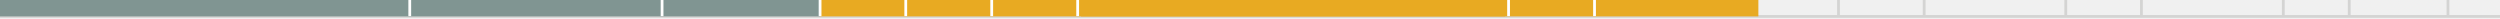
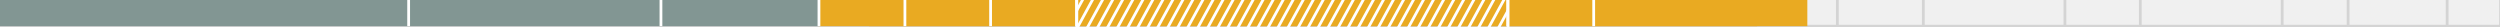
- <svg xmlns="http://www.w3.org/2000/svg" version="1.1" id="Layer_1" x="0px" y="0px" width="898.7px" height="6.5px" viewBox="0 0 898.7 6.5" enable-background="new 0 0 898.7 6.5" xml:space="preserve">
-   <rect x="-0.1" y="-5.8" fill="none" stroke="#D4D4D3" stroke-miterlimit="10" width="899.4" height="11.7" />
-   <rect x="-0.1" y="-5.8" fill="#809592" width="294.9" height="11.7" />
-   <rect x="294.8" y="-5.8" fill="#E8AA22" width="337.3" height="11.7" />
-   <rect x="388.6" y="-5.8" fill="#E8AA22" width="152.5" height="11.7" />
-   <line fill="none" stroke="#FFFFFF" stroke-miterlimit="10" x1="147.3" y1="-5.8" x2="147.3" y2="5.8" />
-   <line fill="none" stroke="#FFFFFF" stroke-miterlimit="10" x1="238" y1="-5.8" x2="238" y2="5.8" />
-   <line fill="none" stroke="#FFFFFF" stroke-miterlimit="10" x1="294.8" y1="-5.8" x2="294.8" y2="5.8" />
-   <line fill="none" stroke="#FFFFFF" stroke-miterlimit="10" x1="325.6" y1="-5.8" x2="325.6" y2="5.8" />
-   <line fill="none" stroke="#FFFFFF" stroke-miterlimit="10" x1="356.5" y1="-5.8" x2="356.5" y2="5.8" />
-   <line fill="none" stroke="#FFFFFF" stroke-miterlimit="10" x1="387.4" y1="-5.8" x2="387.4" y2="5.8" />
-   <line fill="none" stroke="#FFFFFF" stroke-miterlimit="10" x1="542.3" y1="-5.8" x2="542.3" y2="5.8" />
-   <line fill="none" stroke="#FFFFFF" stroke-miterlimit="10" x1="573.2" y1="-5.8" x2="573.2" y2="5.8" />
-   <line fill="none" stroke="#D4D4D3" stroke-miterlimit="10" x1="660.9" y1="-5.8" x2="660.9" y2="5.8" />
-   <line fill="none" stroke="#D4D4D3" stroke-miterlimit="10" x1="691.7" y1="-5.8" x2="691.7" y2="5.8" />
-   <line fill="none" stroke="#D4D4D3" stroke-miterlimit="10" x1="742.6" y1="-5.8" x2="742.6" y2="5.8" />
-   <line fill="none" stroke="#D4D4D3" stroke-miterlimit="10" x1="769.8" y1="-5.8" x2="769.8" y2="5.8" />
-   <line fill="none" stroke="#D4D4D3" stroke-miterlimit="10" x1="820.8" y1="-5.8" x2="820.8" y2="5.8" />
-   <line fill="none" stroke="#D4D4D3" stroke-miterlimit="10" x1="844.5" y1="-5.8" x2="844.5" y2="5.8" />
-   <line fill="none" stroke="#D4D4D3" stroke-miterlimit="10" x1="880" y1="-5.8" x2="880" y2="5.8" />
+ <svg xmlns="http://www.w3.org/2000/svg" xmlns:xlink="http://www.w3.org/1999/xlink" version="1.1" id="Layer_1" x="0px" y="0px" width="898.7px" height="9.6px" viewBox="0 0 898.7 9.6" enable-background="new 0 0 898.7 9.6" xml:space="preserve">
+   <rect x="-0.5" y="-2.3" fill="none" stroke="#D4D4D4" stroke-miterlimit="10" width="899.4" height="11.7" />
+   <rect x="-0.5" y="-2.3" fill="#829693" width="294.9" height="11.7" />
+   <rect x="294.4" y="-2.3" fill="#E9AA22" width="337.3" height="11.7" />
+   <rect x="312.4" y="-2.3" fill="#E9AA22" width="337.3" height="11.7" />
+   <line fill="none" stroke="#FFFFFF" stroke-miterlimit="10" x1="146.9" y1="-2.3" x2="146.9" y2="9.4" />
+   <line fill="none" stroke="#FFFFFF" stroke-miterlimit="10" x1="237.6" y1="-2.3" x2="237.6" y2="9.4" />
+   <line fill="none" stroke="#FFFFFF" stroke-miterlimit="10" x1="294.4" y1="-2.3" x2="294.4" y2="9.4" />
+   <line fill="none" stroke="#FFFFFF" stroke-miterlimit="10" x1="325.3" y1="-2.3" x2="325.3" y2="9.4" />
+   <line fill="none" stroke="#FFFFFF" stroke-miterlimit="10" x1="356.1" y1="-2.3" x2="356.1" y2="9.4" />
+   <line fill="none" stroke="#FFFFFF" stroke-miterlimit="10" x1="387" y1="-2.3" x2="387" y2="9.4" />
+   <line fill="none" stroke="#FFFFFF" stroke-miterlimit="10" x1="542" y1="-2.3" x2="542" y2="9.4" />
+   <line fill="none" stroke="#FFFFFF" stroke-miterlimit="10" x1="572.9" y1="-2.3" x2="572.9" y2="9.4" />
+   <line fill="none" stroke="#D4D4D4" stroke-miterlimit="10" x1="660.5" y1="-2.3" x2="660.5" y2="9.4" />
+   <line fill="none" stroke="#D4D4D4" stroke-miterlimit="10" x1="691.4" y1="-2.3" x2="691.4" y2="9.4" />
+   <line fill="none" stroke="#D4D4D4" stroke-miterlimit="10" x1="742.3" y1="-2.3" x2="742.3" y2="9.4" />
+   <line fill="none" stroke="#D4D4D4" stroke-miterlimit="10" x1="769.4" y1="-2.3" x2="769.4" y2="9.4" />
+   <line fill="none" stroke="#D4D4D4" stroke-miterlimit="10" x1="820.4" y1="-2.3" x2="820.4" y2="9.4" />
+   <line fill="none" stroke="#D4D4D4" stroke-miterlimit="10" x1="844.1" y1="-2.3" x2="844.1" y2="9.4" />
+   <line fill="none" stroke="#D4D4D4" stroke-miterlimit="10" x1="879.7" y1="-2.3" x2="879.7" y2="9.4" />
+   <g>
+     <g>
+       <defs>
+         <rect id="SVGID_4_" x="387.1" y="-3.8" width="155" height="14.7" />
+       </defs>
+       <clipPath id="SVGID_1_">
+         <use xlink:href="#SVGID_4_" overflow="visible" />
+       </clipPath>
+       <g clip-path="url(#SVGID_1_)">
+         <line fill="none" stroke="#FFFFFF" stroke-miterlimit="10" x1="353.7" y1="-34.1" x2="329.8" y2="9.6" />
+         <line fill="none" stroke="#FFFFFF" stroke-miterlimit="10" x1="357" y1="-33.6" x2="333.2" y2="10.1" />
+         <line fill="none" stroke="#FFFFFF" stroke-miterlimit="10" x1="360.3" y1="-33.1" x2="336.5" y2="10.6" />
+         <line fill="none" stroke="#FFFFFF" stroke-miterlimit="10" x1="363.7" y1="-32.6" x2="339.8" y2="11.1" />
+         <line fill="none" stroke="#FFFFFF" stroke-miterlimit="10" x1="367" y1="-32.1" x2="343.2" y2="11.6" />
+         <line fill="none" stroke="#FFFFFF" stroke-miterlimit="10" x1="370.3" y1="-31.5" x2="346.5" y2="12.1" />
+         <line fill="none" stroke="#FFFFFF" stroke-miterlimit="10" x1="373.7" y1="-31" x2="349.8" y2="12.6" />
+         <line fill="none" stroke="#FFFFFF" stroke-miterlimit="10" x1="377" y1="-30.5" x2="353.1" y2="13.1" />
+         <line fill="none" stroke="#FFFFFF" stroke-miterlimit="10" x1="380.3" y1="-30" x2="356.5" y2="13.6" />
+         <line fill="none" stroke="#FFFFFF" stroke-miterlimit="10" x1="383.6" y1="-29.5" x2="359.8" y2="14.1" />
+         <line fill="none" stroke="#FFFFFF" stroke-miterlimit="10" x1="387" y1="-29" x2="363.1" y2="14.6" />
+         <line fill="none" stroke="#FFFFFF" stroke-miterlimit="10" x1="390.3" y1="-28.5" x2="366.5" y2="15.1" />
+         <line fill="none" stroke="#FFFFFF" stroke-miterlimit="10" x1="393.6" y1="-28" x2="369.8" y2="15.6" />
+         <line fill="none" stroke="#FFFFFF" stroke-miterlimit="10" x1="397" y1="-27.5" x2="373.1" y2="16.1" />
+         <line fill="none" stroke="#FFFFFF" stroke-miterlimit="10" x1="400.3" y1="-27" x2="376.4" y2="16.6" />
+         <line fill="none" stroke="#FFFFFF" stroke-miterlimit="10" x1="403.6" y1="-26.5" x2="379.8" y2="17.1" />
+         <line fill="none" stroke="#FFFFFF" stroke-miterlimit="10" x1="406.9" y1="-26" x2="383.1" y2="17.6" />
+         <line fill="none" stroke="#FFFFFF" stroke-miterlimit="10" x1="410.3" y1="-25.5" x2="386.4" y2="18.1" />
+         <line fill="none" stroke="#FFFFFF" stroke-miterlimit="10" x1="413.6" y1="-25" x2="389.8" y2="18.6" />
+         <line fill="none" stroke="#FFFFFF" stroke-miterlimit="10" x1="416.9" y1="-24.5" x2="393.1" y2="19.1" />
+         <line fill="none" stroke="#FFFFFF" stroke-miterlimit="10" x1="420.3" y1="-24" x2="396.4" y2="19.7" />
+         <line fill="none" stroke="#FFFFFF" stroke-miterlimit="10" x1="423.6" y1="-23.5" x2="399.8" y2="20.2" />
+         <line fill="none" stroke="#FFFFFF" stroke-miterlimit="10" x1="426.9" y1="-23" x2="403.1" y2="20.7" />
+         <line fill="none" stroke="#FFFFFF" stroke-miterlimit="10" x1="430.3" y1="-22.5" x2="406.4" y2="21.2" />
+         <line fill="none" stroke="#FFFFFF" stroke-miterlimit="10" x1="433.6" y1="-22" x2="409.7" y2="21.7" />
+         <line fill="none" stroke="#FFFFFF" stroke-miterlimit="10" x1="436.9" y1="-21.5" x2="413.1" y2="22.2" />
+         <line fill="none" stroke="#FFFFFF" stroke-miterlimit="10" x1="440.2" y1="-21" x2="416.4" y2="22.7" />
+         <line fill="none" stroke="#FFFFFF" stroke-miterlimit="10" x1="443.6" y1="-20.5" x2="419.7" y2="23.2" />
+         <line fill="none" stroke="#FFFFFF" stroke-miterlimit="10" x1="446.9" y1="-19.9" x2="423.1" y2="23.7" />
+         <line fill="none" stroke="#FFFFFF" stroke-miterlimit="10" x1="450.2" y1="-19.4" x2="426.4" y2="24.2" />
+         <line fill="none" stroke="#FFFFFF" stroke-miterlimit="10" x1="453.6" y1="-18.9" x2="429.7" y2="24.7" />
+         <line fill="none" stroke="#FFFFFF" stroke-miterlimit="10" x1="456.9" y1="-18.4" x2="433" y2="25.2" />
+         <line fill="none" stroke="#FFFFFF" stroke-miterlimit="10" x1="460.2" y1="-17.9" x2="436.4" y2="25.7" />
+         <line fill="none" stroke="#FFFFFF" stroke-miterlimit="10" x1="463.5" y1="-17.4" x2="439.7" y2="26.2" />
+         <line fill="none" stroke="#FFFFFF" stroke-miterlimit="10" x1="466.9" y1="-16.9" x2="443" y2="26.7" />
+         <line fill="none" stroke="#FFFFFF" stroke-miterlimit="10" x1="470.2" y1="-16.4" x2="446.4" y2="27.2" />
+         <line fill="none" stroke="#FFFFFF" stroke-miterlimit="10" x1="473.5" y1="-15.9" x2="449.7" y2="27.7" />
+         <line fill="none" stroke="#FFFFFF" stroke-miterlimit="10" x1="476.9" y1="-15.4" x2="453" y2="28.2" />
+         <line fill="none" stroke="#FFFFFF" stroke-miterlimit="10" x1="480.2" y1="-14.9" x2="456.4" y2="28.7" />
+         <line fill="none" stroke="#FFFFFF" stroke-miterlimit="10" x1="483.5" y1="-14.4" x2="459.7" y2="29.2" />
+         <line fill="none" stroke="#FFFFFF" stroke-miterlimit="10" x1="486.9" y1="-13.9" x2="463" y2="29.7" />
+         <line fill="none" stroke="#FFFFFF" stroke-miterlimit="10" x1="490.2" y1="-13.4" x2="466.3" y2="30.2" />
+         <line fill="none" stroke="#FFFFFF" stroke-miterlimit="10" x1="493.5" y1="-12.9" x2="469.7" y2="30.7" />
+         <line fill="none" stroke="#FFFFFF" stroke-miterlimit="10" x1="496.8" y1="-12.4" x2="473" y2="31.2" />
+         <line fill="none" stroke="#FFFFFF" stroke-miterlimit="10" x1="500.2" y1="-11.9" x2="476.3" y2="31.8" />
+         <line fill="none" stroke="#FFFFFF" stroke-miterlimit="10" x1="503.5" y1="-11.4" x2="479.7" y2="32.3" />
+         <line fill="none" stroke="#FFFFFF" stroke-miterlimit="10" x1="506.8" y1="-10.9" x2="483" y2="32.8" />
+         <line fill="none" stroke="#FFFFFF" stroke-miterlimit="10" x1="510.2" y1="-10.4" x2="486.3" y2="33.3" />
+         <line fill="none" stroke="#FFFFFF" stroke-miterlimit="10" x1="513.5" y1="-9.9" x2="489.6" y2="33.8" />
+         <line fill="none" stroke="#FFFFFF" stroke-miterlimit="10" x1="516.8" y1="-9.4" x2="493" y2="34.3" />
+         <line fill="none" stroke="#FFFFFF" stroke-miterlimit="10" x1="520.1" y1="-8.9" x2="496.3" y2="34.8" />
+         <line fill="none" stroke="#FFFFFF" stroke-miterlimit="10" x1="523.5" y1="-8.4" x2="499.6" y2="35.3" />
+         <line fill="none" stroke="#FFFFFF" stroke-miterlimit="10" x1="526.8" y1="-7.8" x2="503" y2="35.8" />
+         <line fill="none" stroke="#FFFFFF" stroke-miterlimit="10" x1="530.1" y1="-7.3" x2="506.3" y2="36.3" />
+         <line fill="none" stroke="#FFFFFF" stroke-miterlimit="10" x1="533.5" y1="-6.8" x2="509.6" y2="36.8" />
+         <line fill="none" stroke="#FFFFFF" stroke-miterlimit="10" x1="536.8" y1="-6.3" x2="513" y2="37.3" />
+         <line fill="none" stroke="#FFFFFF" stroke-miterlimit="10" x1="540.1" y1="-5.8" x2="516.3" y2="37.8" />
+         <line fill="none" stroke="#FFFFFF" stroke-miterlimit="10" x1="543.5" y1="-5.3" x2="519.6" y2="38.3" />
+         <line fill="none" stroke="#FFFFFF" stroke-miterlimit="10" x1="546.8" y1="-4.8" x2="522.9" y2="38.8" />
+         <line fill="none" stroke="#FFFFFF" stroke-miterlimit="10" x1="550.1" y1="-4.3" x2="526.3" y2="39.3" />
+         <line fill="none" stroke="#FFFFFF" stroke-miterlimit="10" x1="553.4" y1="-3.8" x2="529.6" y2="39.8" />
+         <line fill="none" stroke="#FFFFFF" stroke-miterlimit="10" x1="556.8" y1="-3.3" x2="532.9" y2="40.3" />
+         <line fill="none" stroke="#FFFFFF" stroke-miterlimit="10" x1="560.1" y1="-2.8" x2="536.3" y2="40.8" />
+         <line fill="none" stroke="#FFFFFF" stroke-miterlimit="10" x1="563.4" y1="-2.3" x2="539.6" y2="41.3" />
+         <line fill="none" stroke="#FFFFFF" stroke-miterlimit="10" x1="566.8" y1="-1.8" x2="542.9" y2="41.8" />
+         <line fill="none" stroke="#FFFFFF" stroke-miterlimit="10" x1="570.1" y1="-1.3" x2="546.2" y2="42.3" />
+         <line fill="none" stroke="#FFFFFF" stroke-miterlimit="10" x1="573.4" y1="-0.8" x2="549.6" y2="42.8" />
+         <line fill="none" stroke="#FFFFFF" stroke-miterlimit="10" x1="576.7" y1="-0.3" x2="552.9" y2="43.3" />
+         <line fill="none" stroke="#FFFFFF" stroke-miterlimit="10" x1="580.1" y1="0.2" x2="556.2" y2="43.9" />
+         <line fill="none" stroke="#FFFFFF" stroke-miterlimit="10" x1="583.4" y1="0.7" x2="559.6" y2="44.4" />
+         <line fill="none" stroke="#FFFFFF" stroke-miterlimit="10" x1="586.7" y1="1.2" x2="562.9" y2="44.9" />
+         <line fill="none" stroke="#FFFFFF" stroke-miterlimit="10" x1="590.1" y1="1.7" x2="566.2" y2="45.4" />
+         <line fill="none" stroke="#FFFFFF" stroke-miterlimit="10" x1="593.4" y1="2.2" x2="569.6" y2="45.9" />
+         <line fill="none" stroke="#FFFFFF" stroke-miterlimit="10" x1="596.7" y1="2.7" x2="572.9" y2="46.4" />
+         <line fill="none" stroke="#FFFFFF" stroke-miterlimit="10" x1="600.1" y1="3.2" x2="576.2" y2="46.9" />
+         <line fill="none" stroke="#FFFFFF" stroke-miterlimit="10" x1="603.4" y1="3.7" x2="579.5" y2="47.4" />
+         <line fill="none" stroke="#FFFFFF" stroke-miterlimit="10" x1="606.7" y1="4.3" x2="582.9" y2="47.9" />
+       </g>
+     </g>
+     <g>
+       <rect id="SVGID_13_" x="387.1" y="-3.8" fill="none" stroke="#FFFFFF" stroke-miterlimit="10" width="155" height="14.7" />
+     </g>
+   </g>
</svg>
